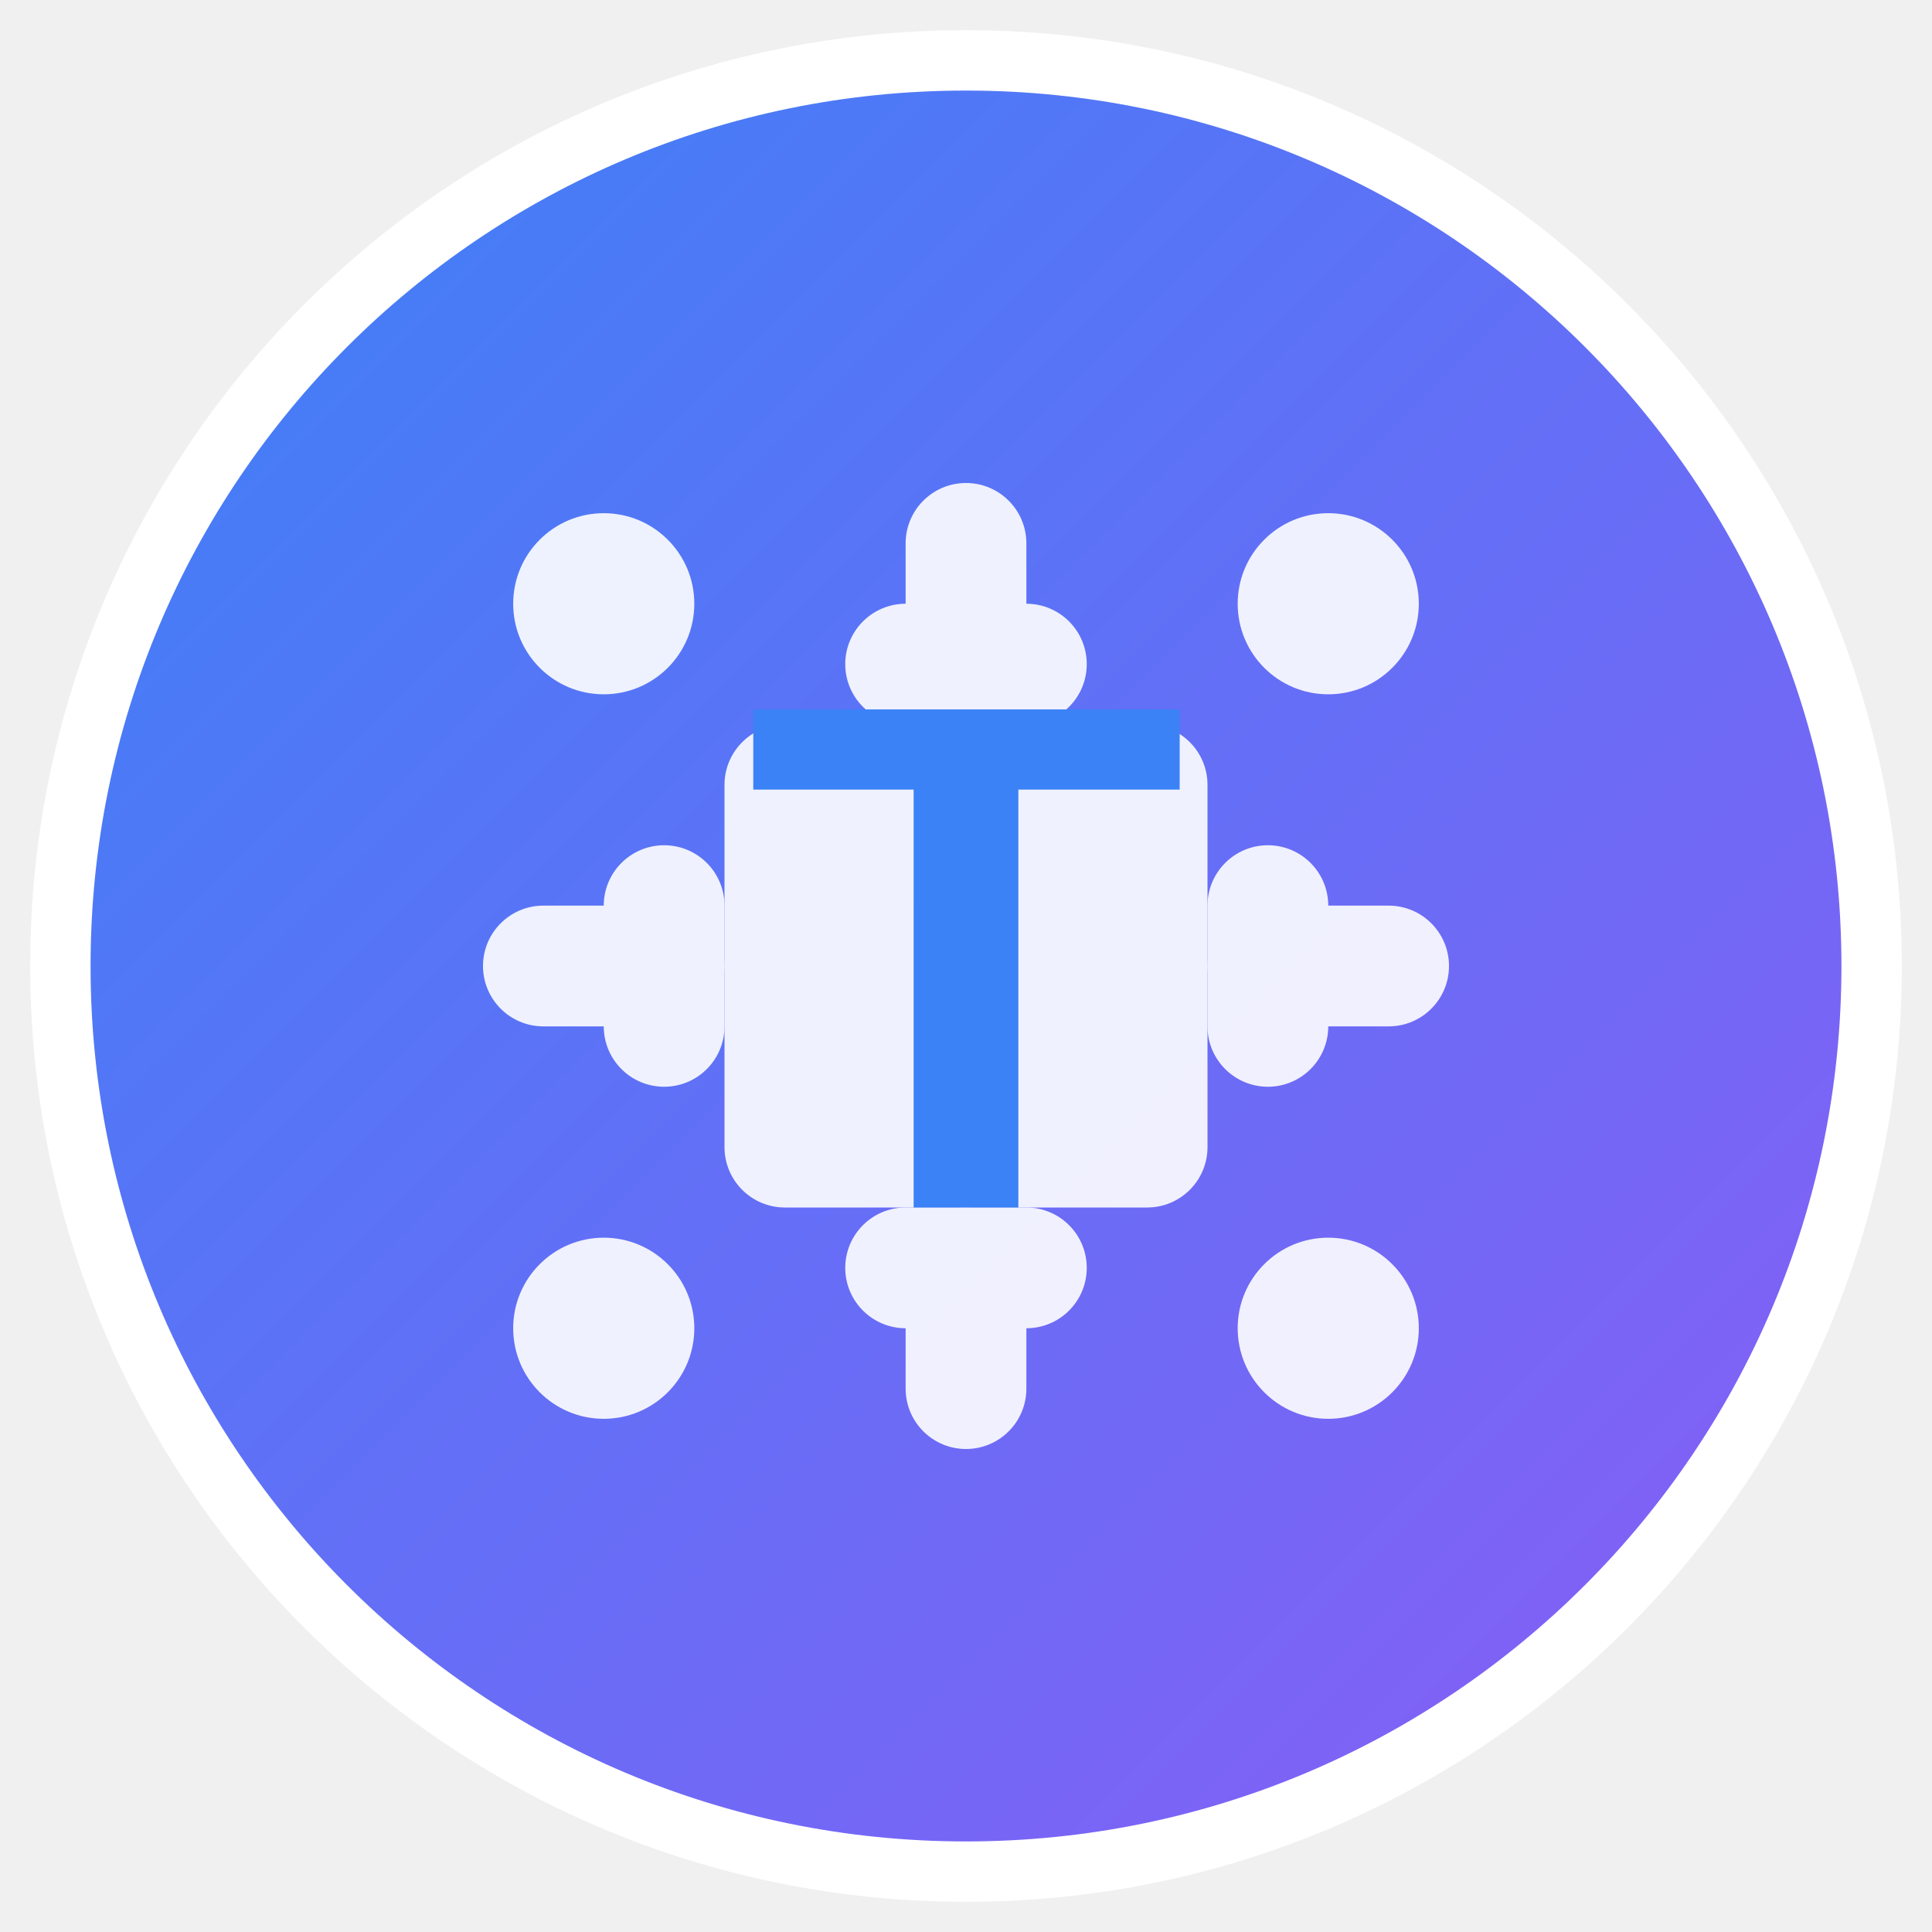
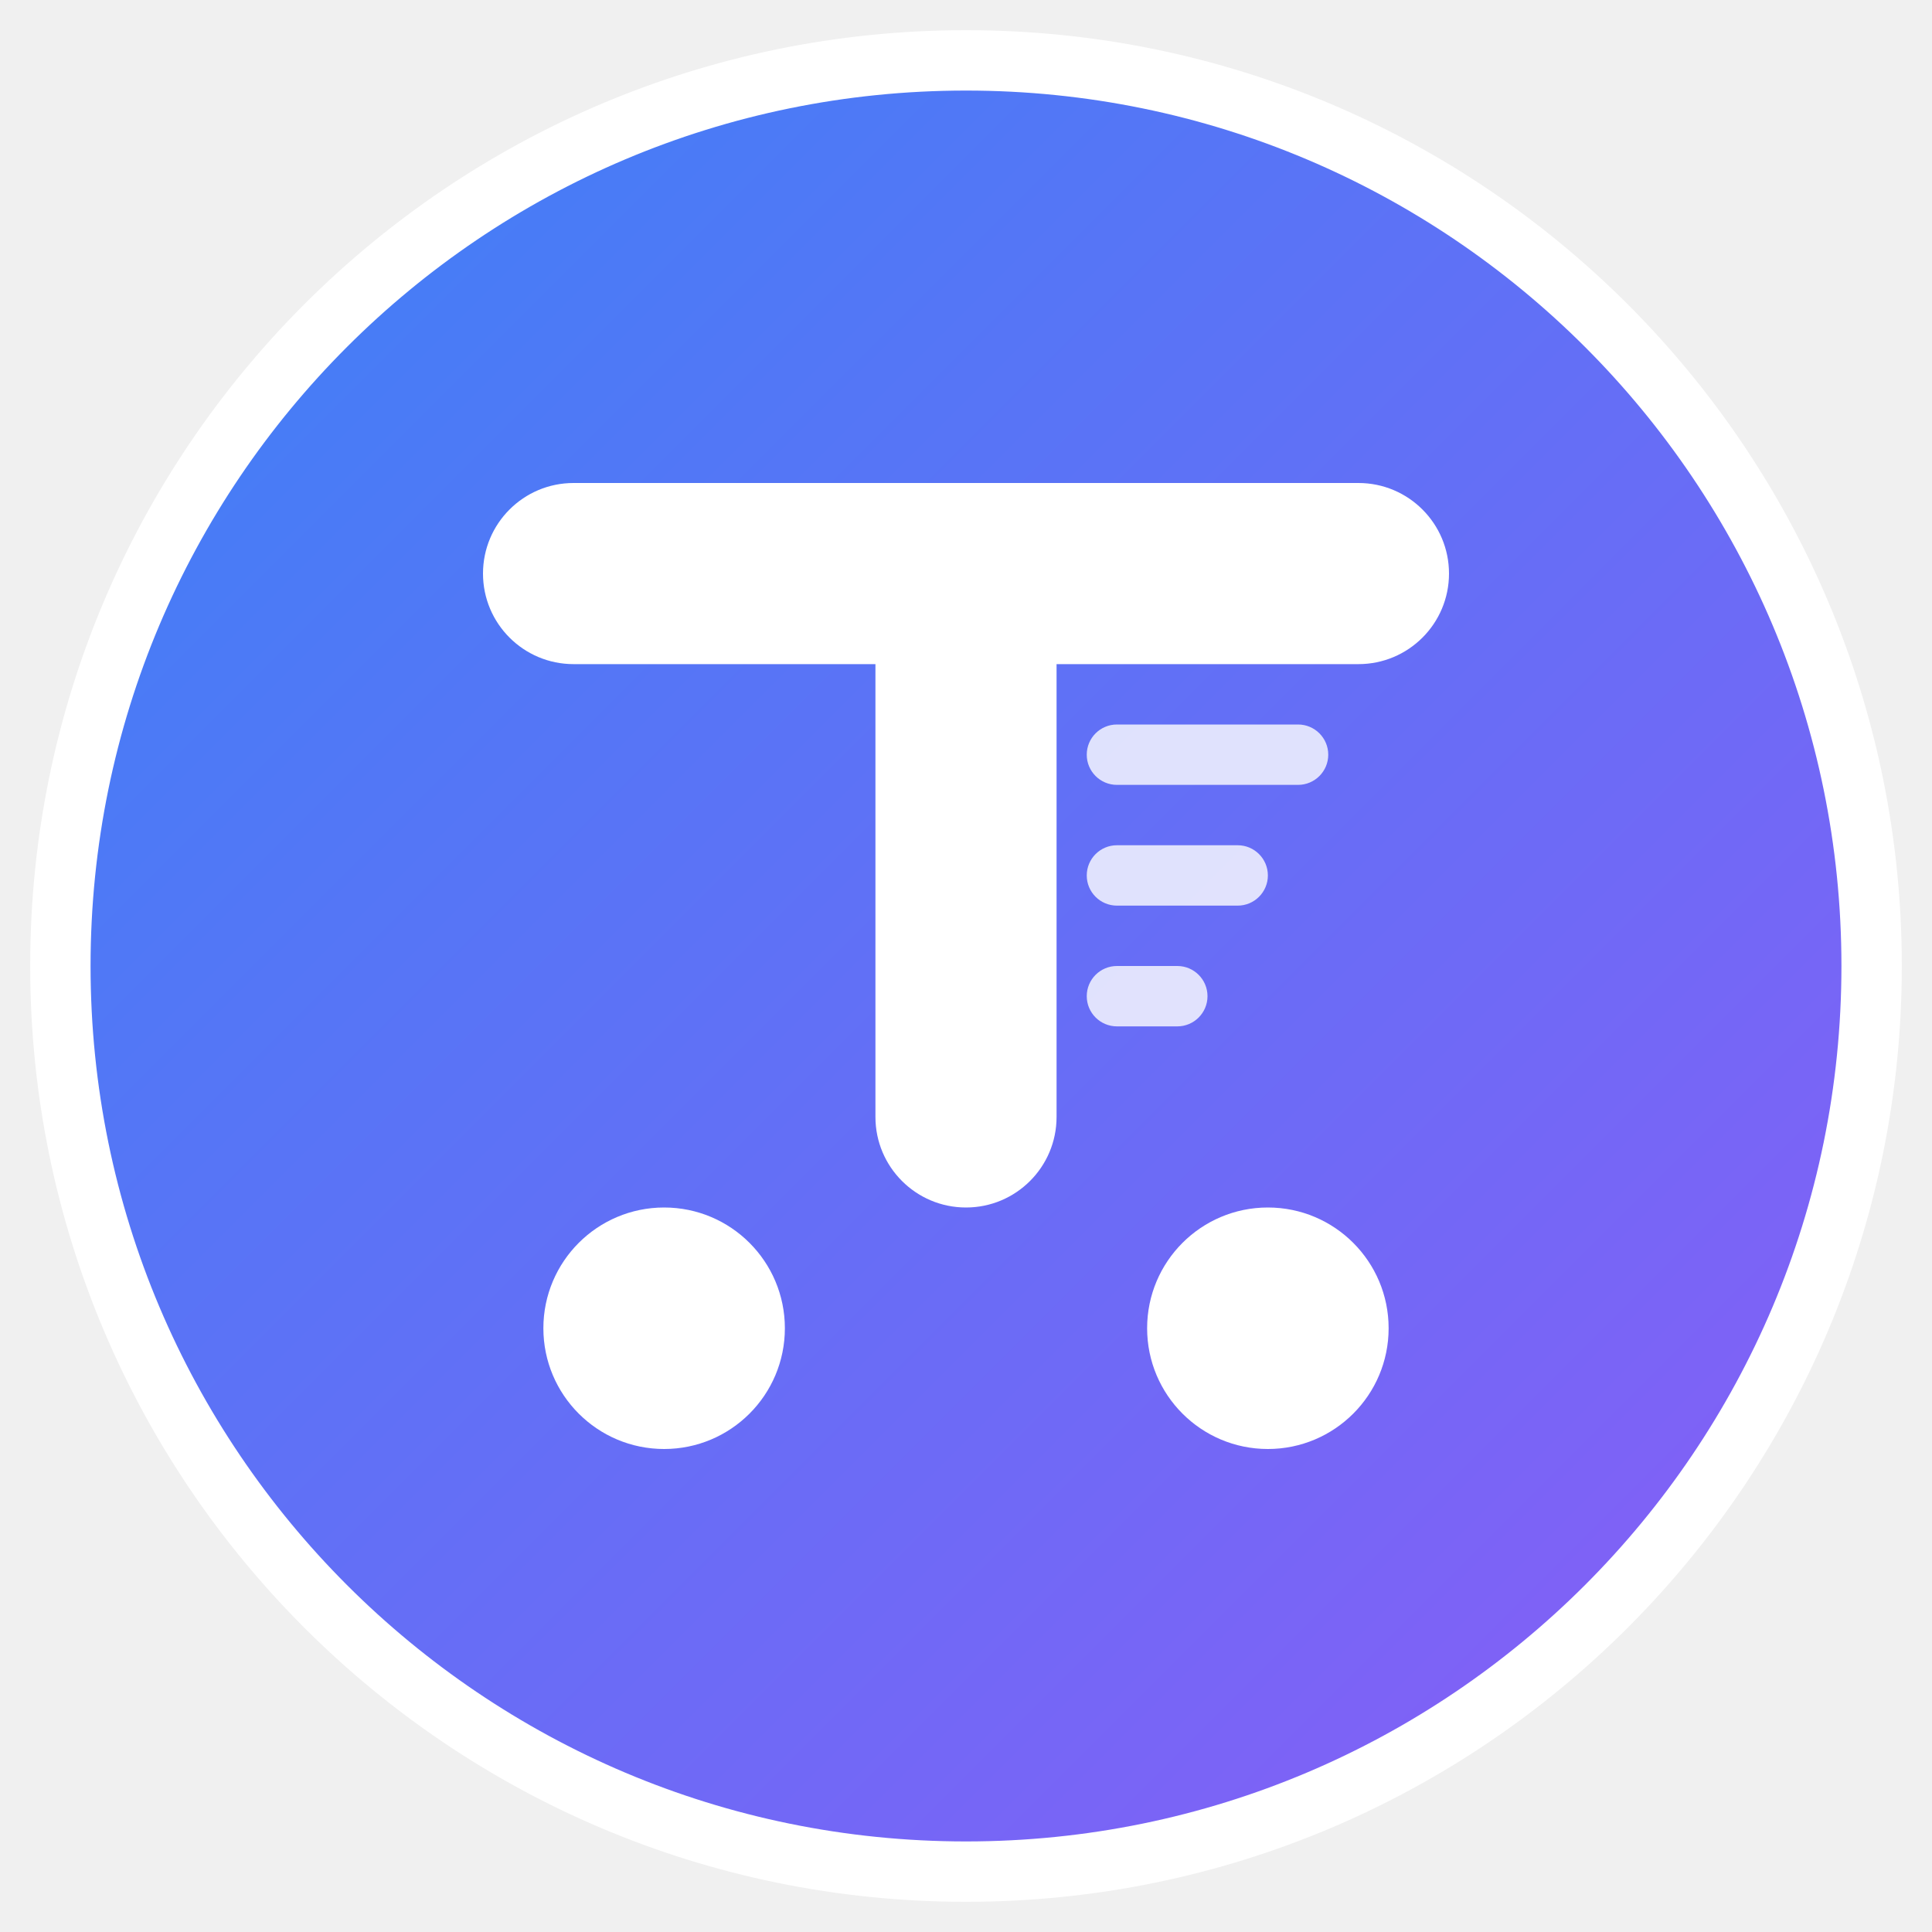
<svg xmlns="http://www.w3.org/2000/svg" width="32" height="32" viewBox="0 0 32 32" fill="none">
  <defs>
    <linearGradient id="gradient" x1="0%" y1="0%" x2="100%" y2="100%">
      <stop offset="0%" style="stop-color:#3B82F6;stop-opacity:1" />
      <stop offset="100%" style="stop-color:#8B5CF6;stop-opacity:1" />
    </linearGradient>
  </defs>
  <circle cx="16" cy="16" r="15" fill="url(#gradient)" stroke="#ffffff" stroke-width="1" />
-   <g fill="#ffffff" opacity="0.9">
-     <rect x="12" y="12" width="8" height="8" rx="1" fill="#ffffff" />
-     <rect x="8" y="15" width="4" height="2" rx="1" />
-     <rect x="20" y="15" width="4" height="2" rx="1" />
-     <rect x="15" y="8" width="2" height="4" rx="1" />
-     <rect x="15" y="20" width="2" height="4" rx="1" />
-     <circle cx="10" cy="10" r="1.5" />
-     <circle cx="22" cy="10" r="1.5" />
-     <circle cx="10" cy="22" r="1.5" />
-     <circle cx="22" cy="22" r="1.5" />
-     <rect x="10" y="14" width="2" height="4" rx="1" />
-     <rect x="20" y="14" width="2" height="4" rx="1" />
-     <rect x="14" y="10" width="4" height="2" rx="1" />
-     <rect x="14" y="20" width="4" height="2" rx="1" />
+   <g fill="#ffffff">
+     <rect x="8" y="8" width="16" height="3" rx="1.5" />
+     <rect x="14.5" y="8" width="3" height="12" rx="1.5" />
+     <circle cx="11" cy="22" r="2" fill="#ffffff" />
+     <circle cx="21" cy="22" r="2" fill="#ffffff" />
+     <rect x="18" y="12" width="4" height="1" rx="0.5" opacity="0.8" />
+     <rect x="18" y="14" width="3" height="1" rx="0.5" opacity="0.8" />
+     <rect x="18" y="16" width="2" height="1" rx="0.5" opacity="0.8" />
  </g>
-   <text x="16" y="20" font-family="Arial, sans-serif" font-size="12" font-weight="bold" text-anchor="middle" fill="#3B82F6">T</text>
</svg>
